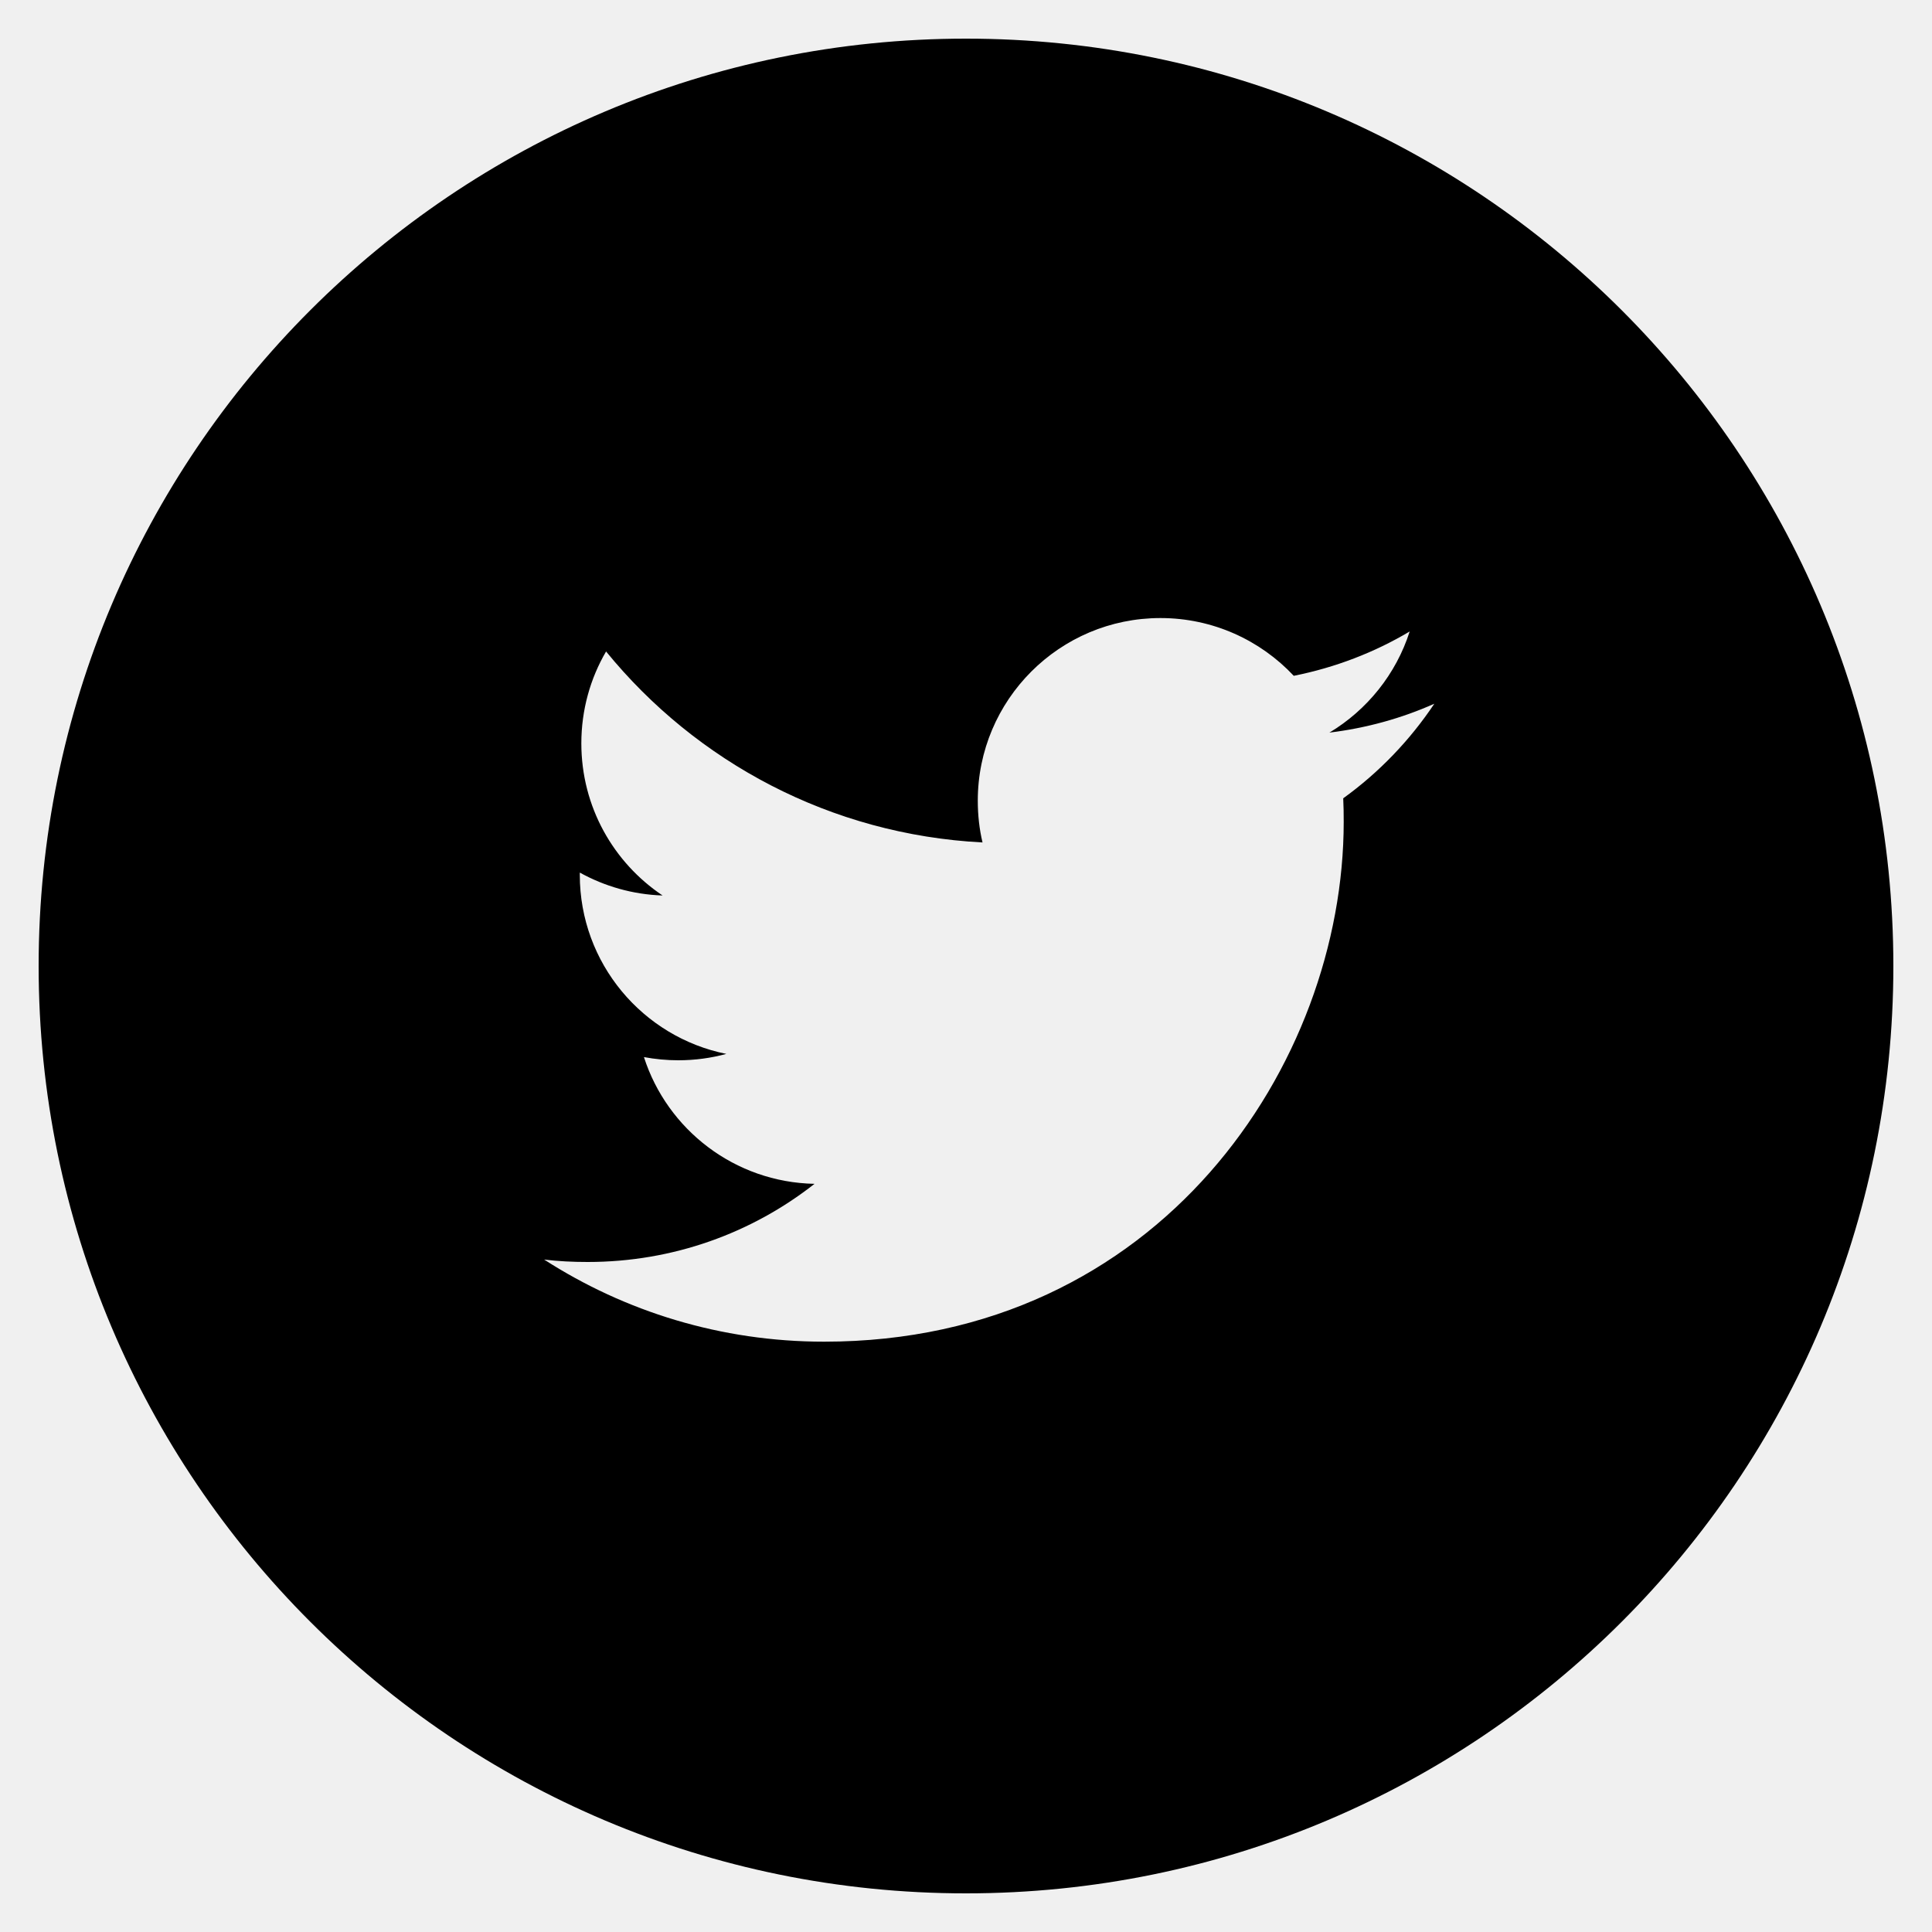
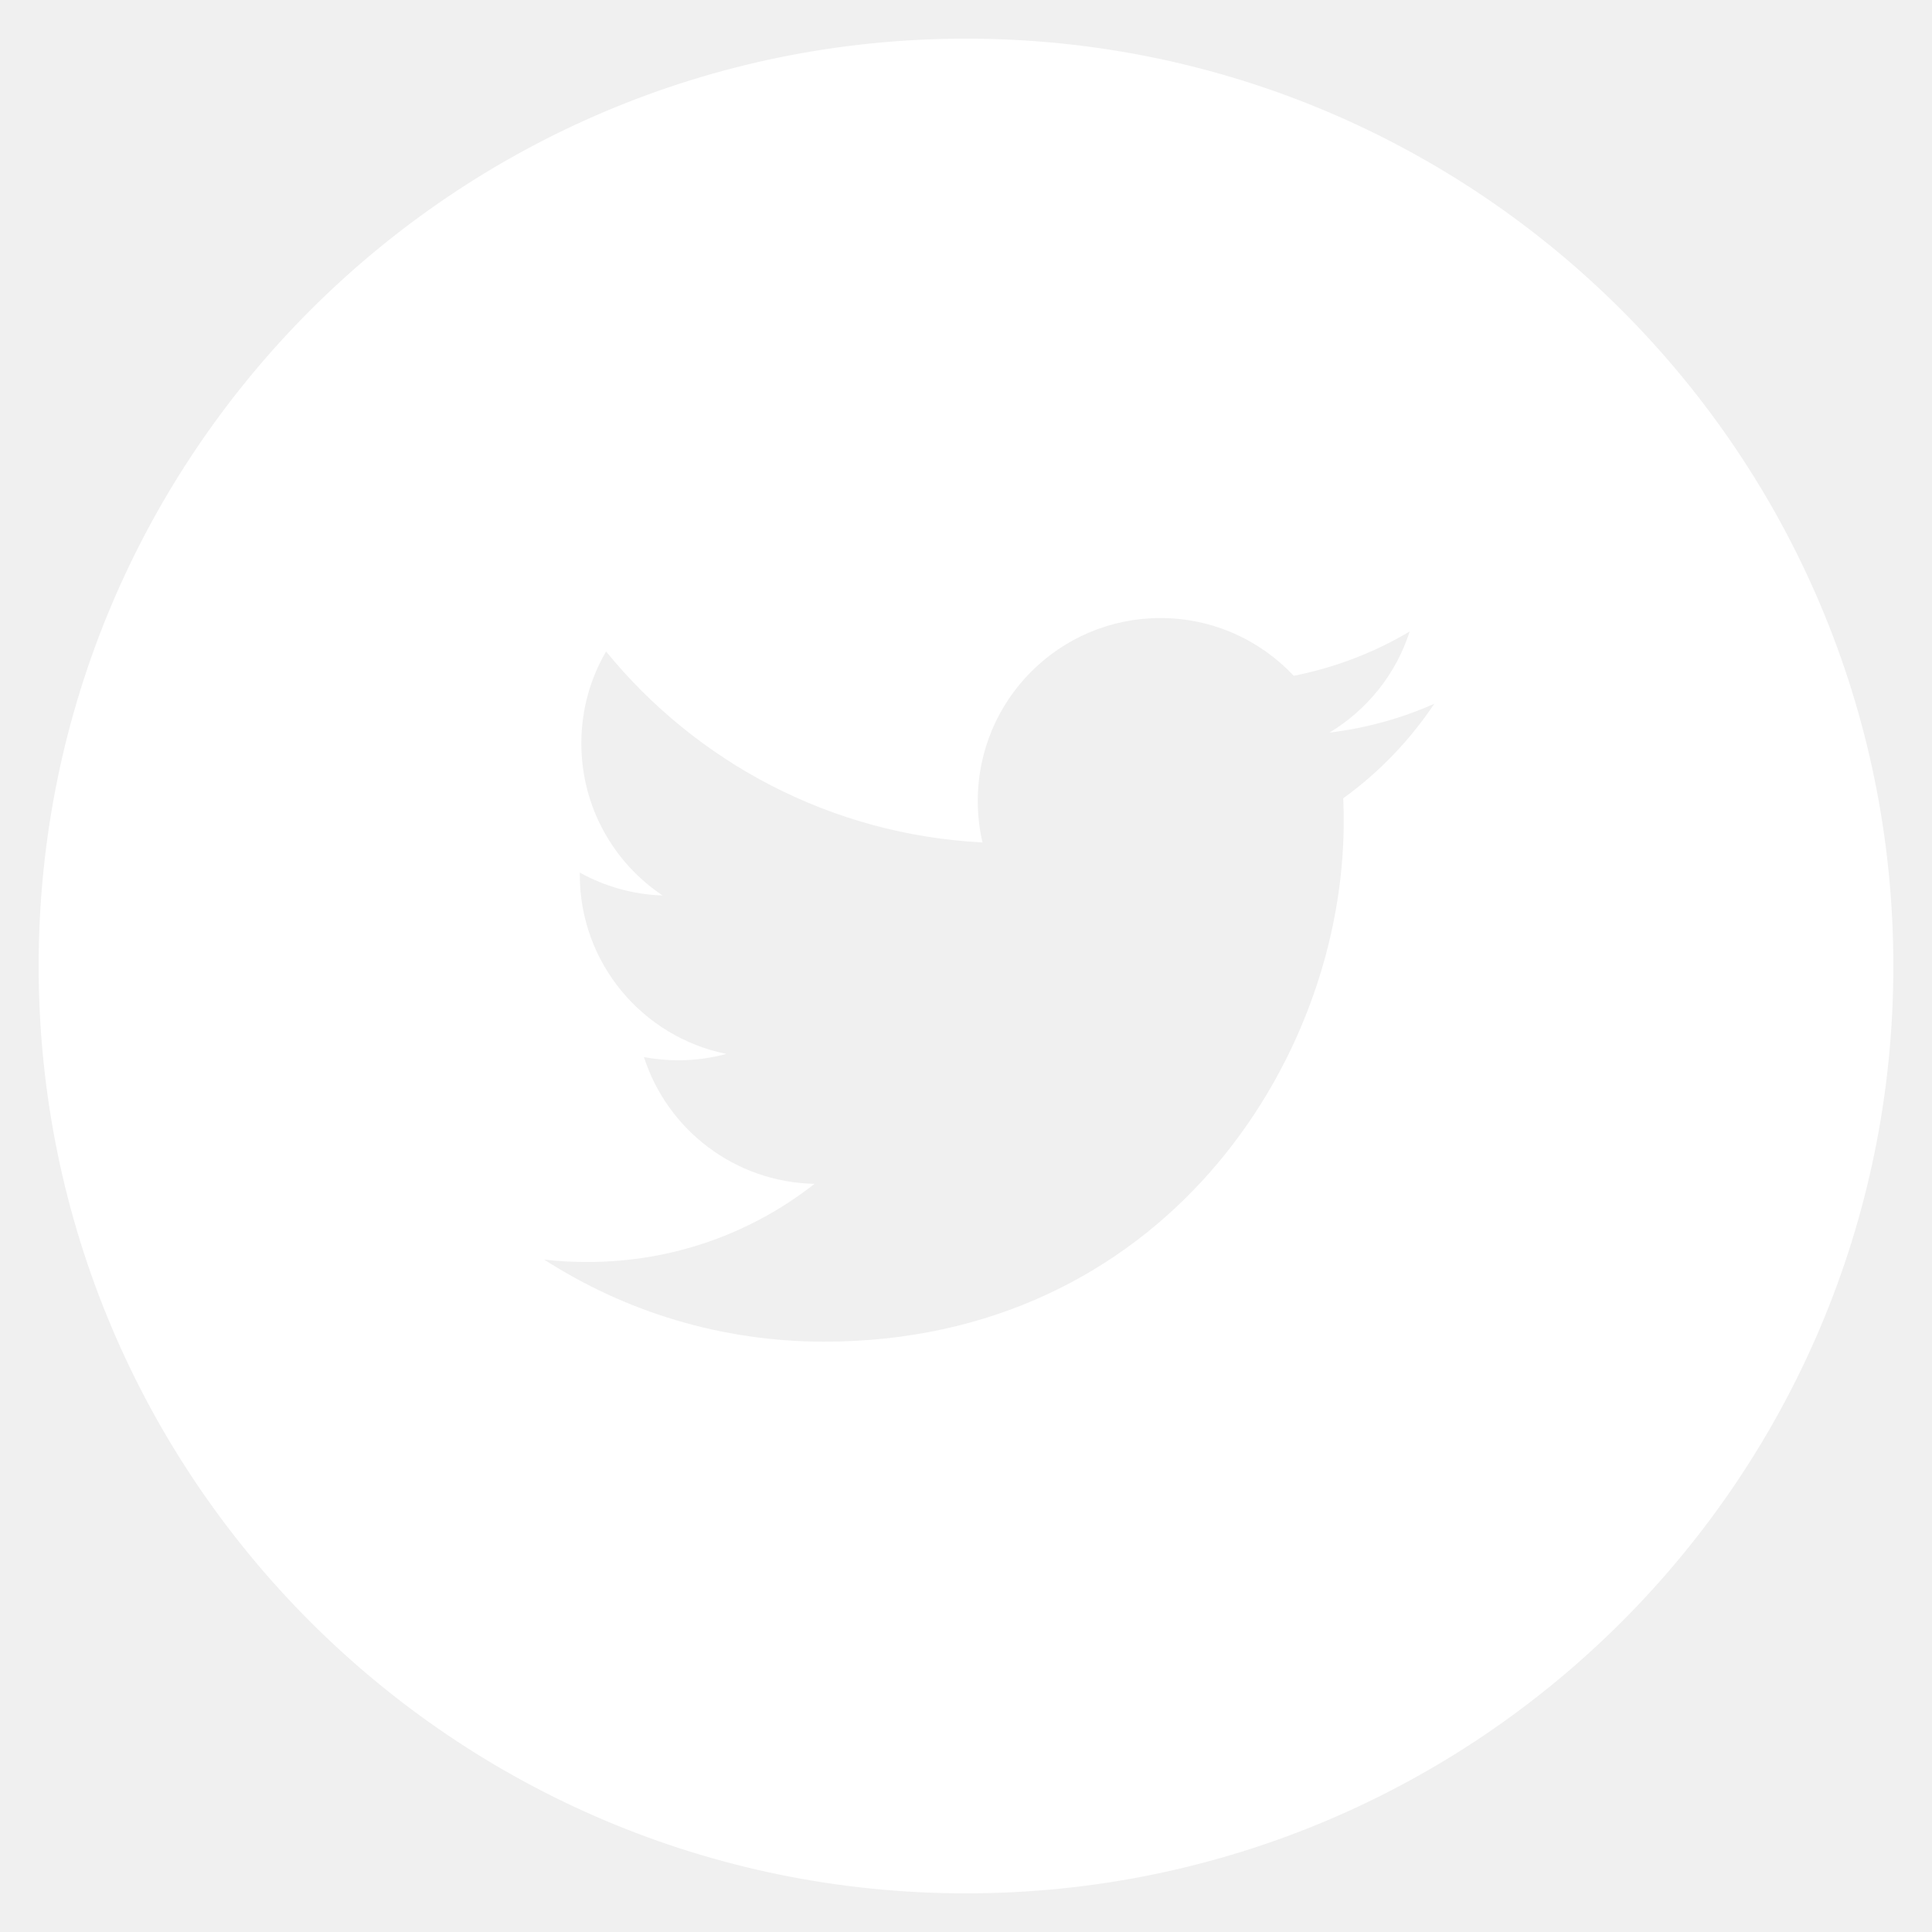
<svg xmlns="http://www.w3.org/2000/svg" version="1.1" id="Twitter_w_x2F__circle" x="0px" y="0px" viewBox="0 0 20 20" enable-background="new 0 0 20 20" xml:space="preserve">
-   <path d="M10,0.4c-5.302,0-9.6,4.298-9.6,9.6s4.298,9.6,9.6,9.6s9.6-4.298,9.6-9.6S15.302,0.4,10,0.4z M13.905,8.264  c0.004,0.082,0.005,0.164,0.005,0.244c0,2.5-1.901,5.381-5.379,5.381c-1.068,0-2.062-0.312-2.898-0.85  c0.147,0.018,0.298,0.025,0.451,0.025c0.886,0,1.701-0.301,2.348-0.809c-0.827-0.016-1.525-0.562-1.766-1.312  c0.115,0.021,0.233,0.033,0.355,0.033c0.172,0,0.34-0.023,0.498-0.066c-0.865-0.174-1.517-0.938-1.517-1.854V9.033  C6.257,9.174,6.549,9.26,6.859,9.27C6.351,8.93,6.018,8.352,6.018,7.695c0-0.346,0.093-0.672,0.256-0.951  c0.933,1.144,2.325,1.896,3.897,1.977c-0.033-0.139-0.049-0.283-0.049-0.432c0-1.043,0.846-1.891,1.891-1.891  c0.543,0,1.035,0.23,1.38,0.598c0.431-0.086,0.835-0.242,1.2-0.459c-0.141,0.441-0.44,0.812-0.831,1.047  c0.383-0.047,0.747-0.148,1.086-0.299C14.595,7.664,14.274,7.998,13.905,8.264z" />
+   <path fill="#FFFFFF" d="M10,0.4c-5.302,0-9.6,4.298-9.6,9.6s4.298,9.6,9.6,9.6s9.6-4.298,9.6-9.6S15.302,0.4,10,0.4z M13.905,8.264  c0.004,0.082,0.005,0.164,0.005,0.244c0,2.5-1.901,5.381-5.379,5.381c-1.068,0-2.062-0.312-2.898-0.85  c0.147,0.018,0.298,0.025,0.451,0.025c0.886,0,1.701-0.301,2.348-0.809c-0.827-0.016-1.525-0.562-1.766-1.312  c0.115,0.021,0.233,0.033,0.355,0.033c0.172,0,0.34-0.023,0.498-0.066c-0.865-0.174-1.517-0.938-1.517-1.854V9.033  C6.257,9.174,6.549,9.26,6.859,9.27C6.351,8.93,6.018,8.352,6.018,7.695c0-0.346,0.093-0.672,0.256-0.951  c0.933,1.144,2.325,1.896,3.897,1.977c-0.033-0.139-0.049-0.283-0.049-0.432c0-1.043,0.846-1.891,1.891-1.891  c0.543,0,1.035,0.23,1.38,0.598c0.431-0.086,0.835-0.242,1.2-0.459c-0.141,0.441-0.44,0.812-0.831,1.047  c0.383-0.047,0.747-0.148,1.086-0.299C14.595,7.664,14.274,7.998,13.905,8.264z" />
</svg>
